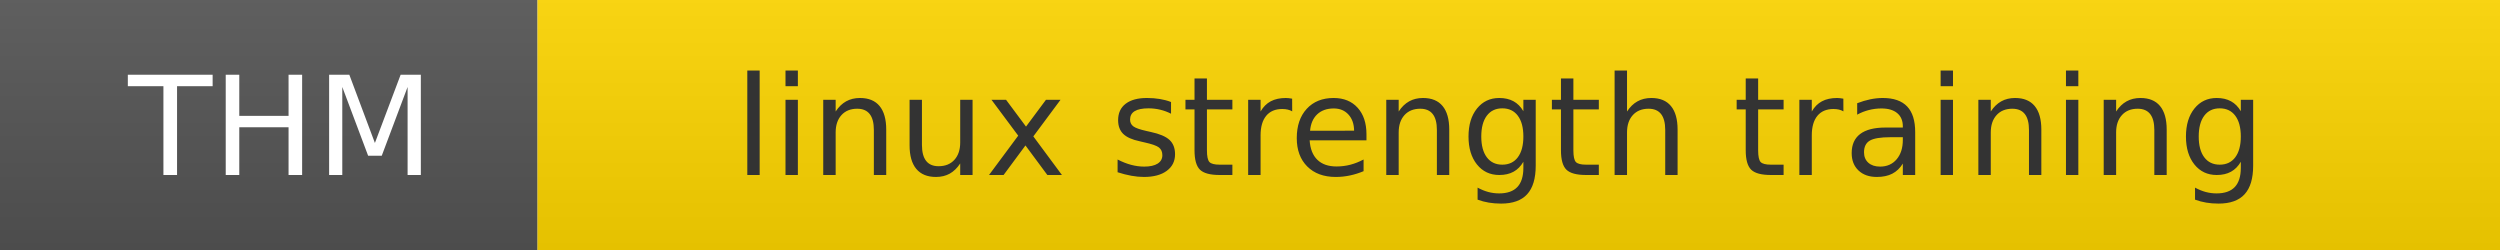
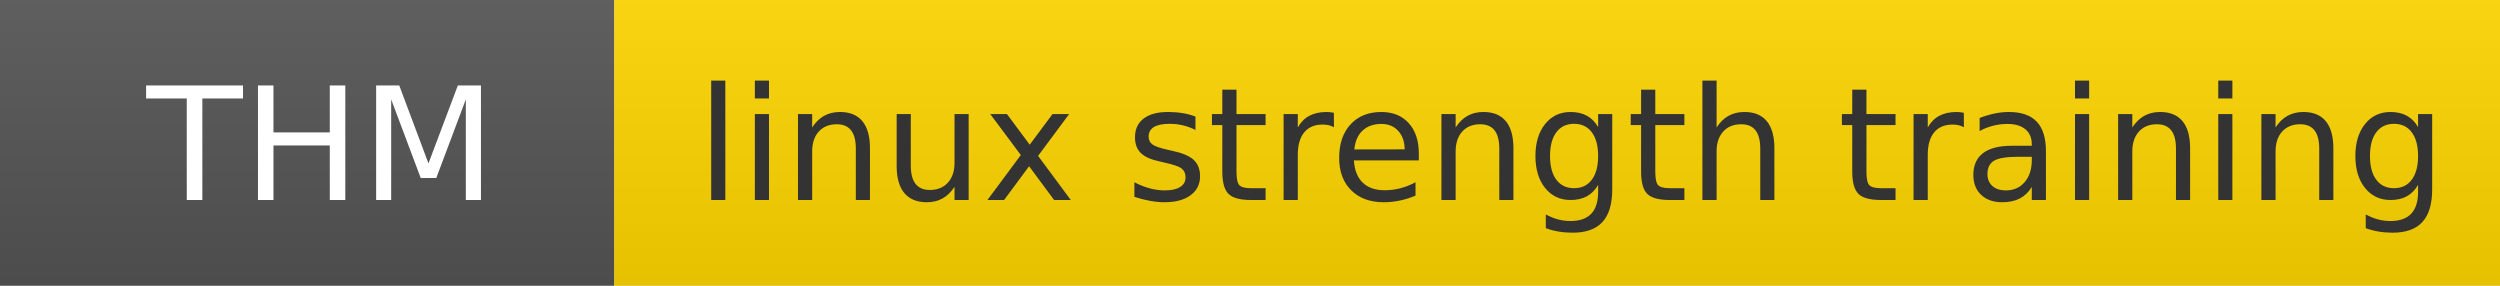
- <svg xmlns="http://www.w3.org/2000/svg" width="200" height="20" role="img">
+ <svg xmlns="http://www.w3.org/2000/svg" width="175" height="20" role="img">
  <linearGradient id="s" x2="0" y2="100%">
    <stop offset="0" stop-color="#bbb" stop-opacity=".1" />
    <stop offset="1" stop-opacity=".1" />
  </linearGradient>
  <g>
    <rect width="43" height="20" fill="#555" />
    <rect x="43" width="267" height="20" fill="#ffd700" />
    <rect width="310" height="20" fill="url(#s)" />
  </g>
  <g fill="#fff" text-anchor="middle" font-family="Verdana,Geneva,DejaVu Sans,sans-serif" text-rendering="geometricPrecision" font-size="110">
    <text x="225" y="140" transform="scale(.1)" fill="#fff">THM</text>
-     <text x="1200" y="140" transform="scale(.1)" fill="#333">
+     <text x="1100" y="140" transform="scale(.1)" fill="#333">
            linux strength training
        </text>
  </g>
</svg>
